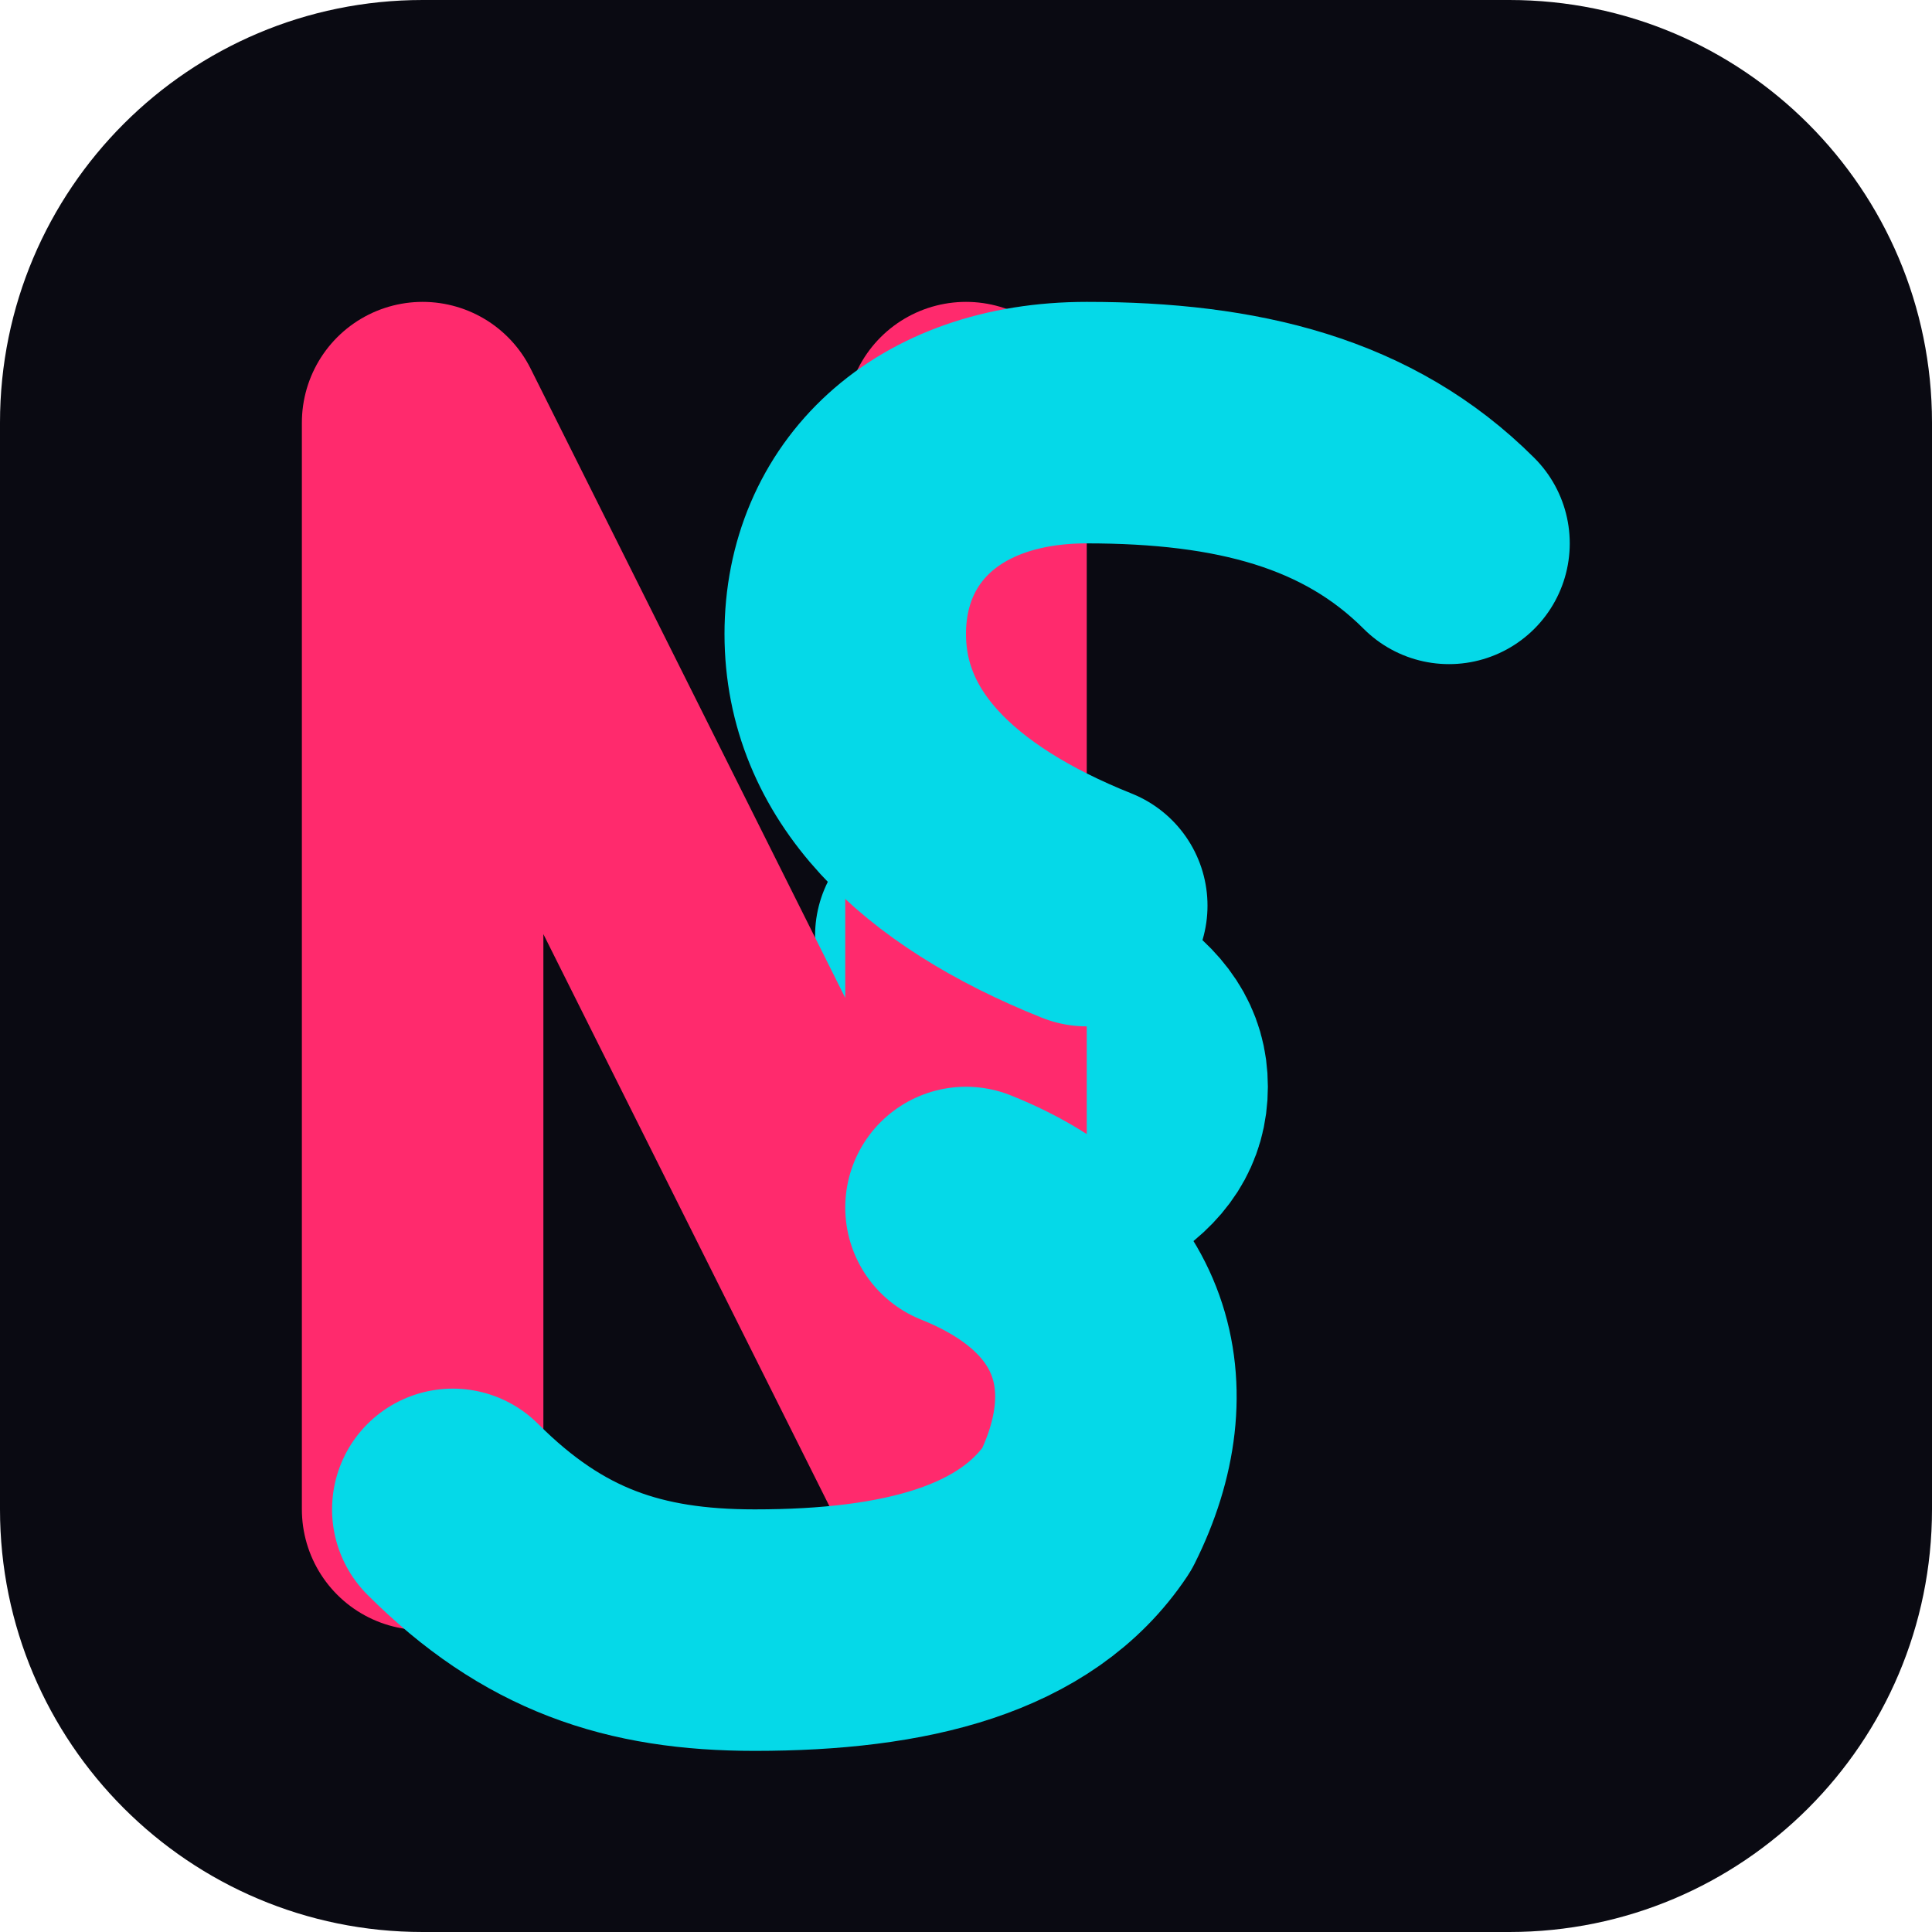
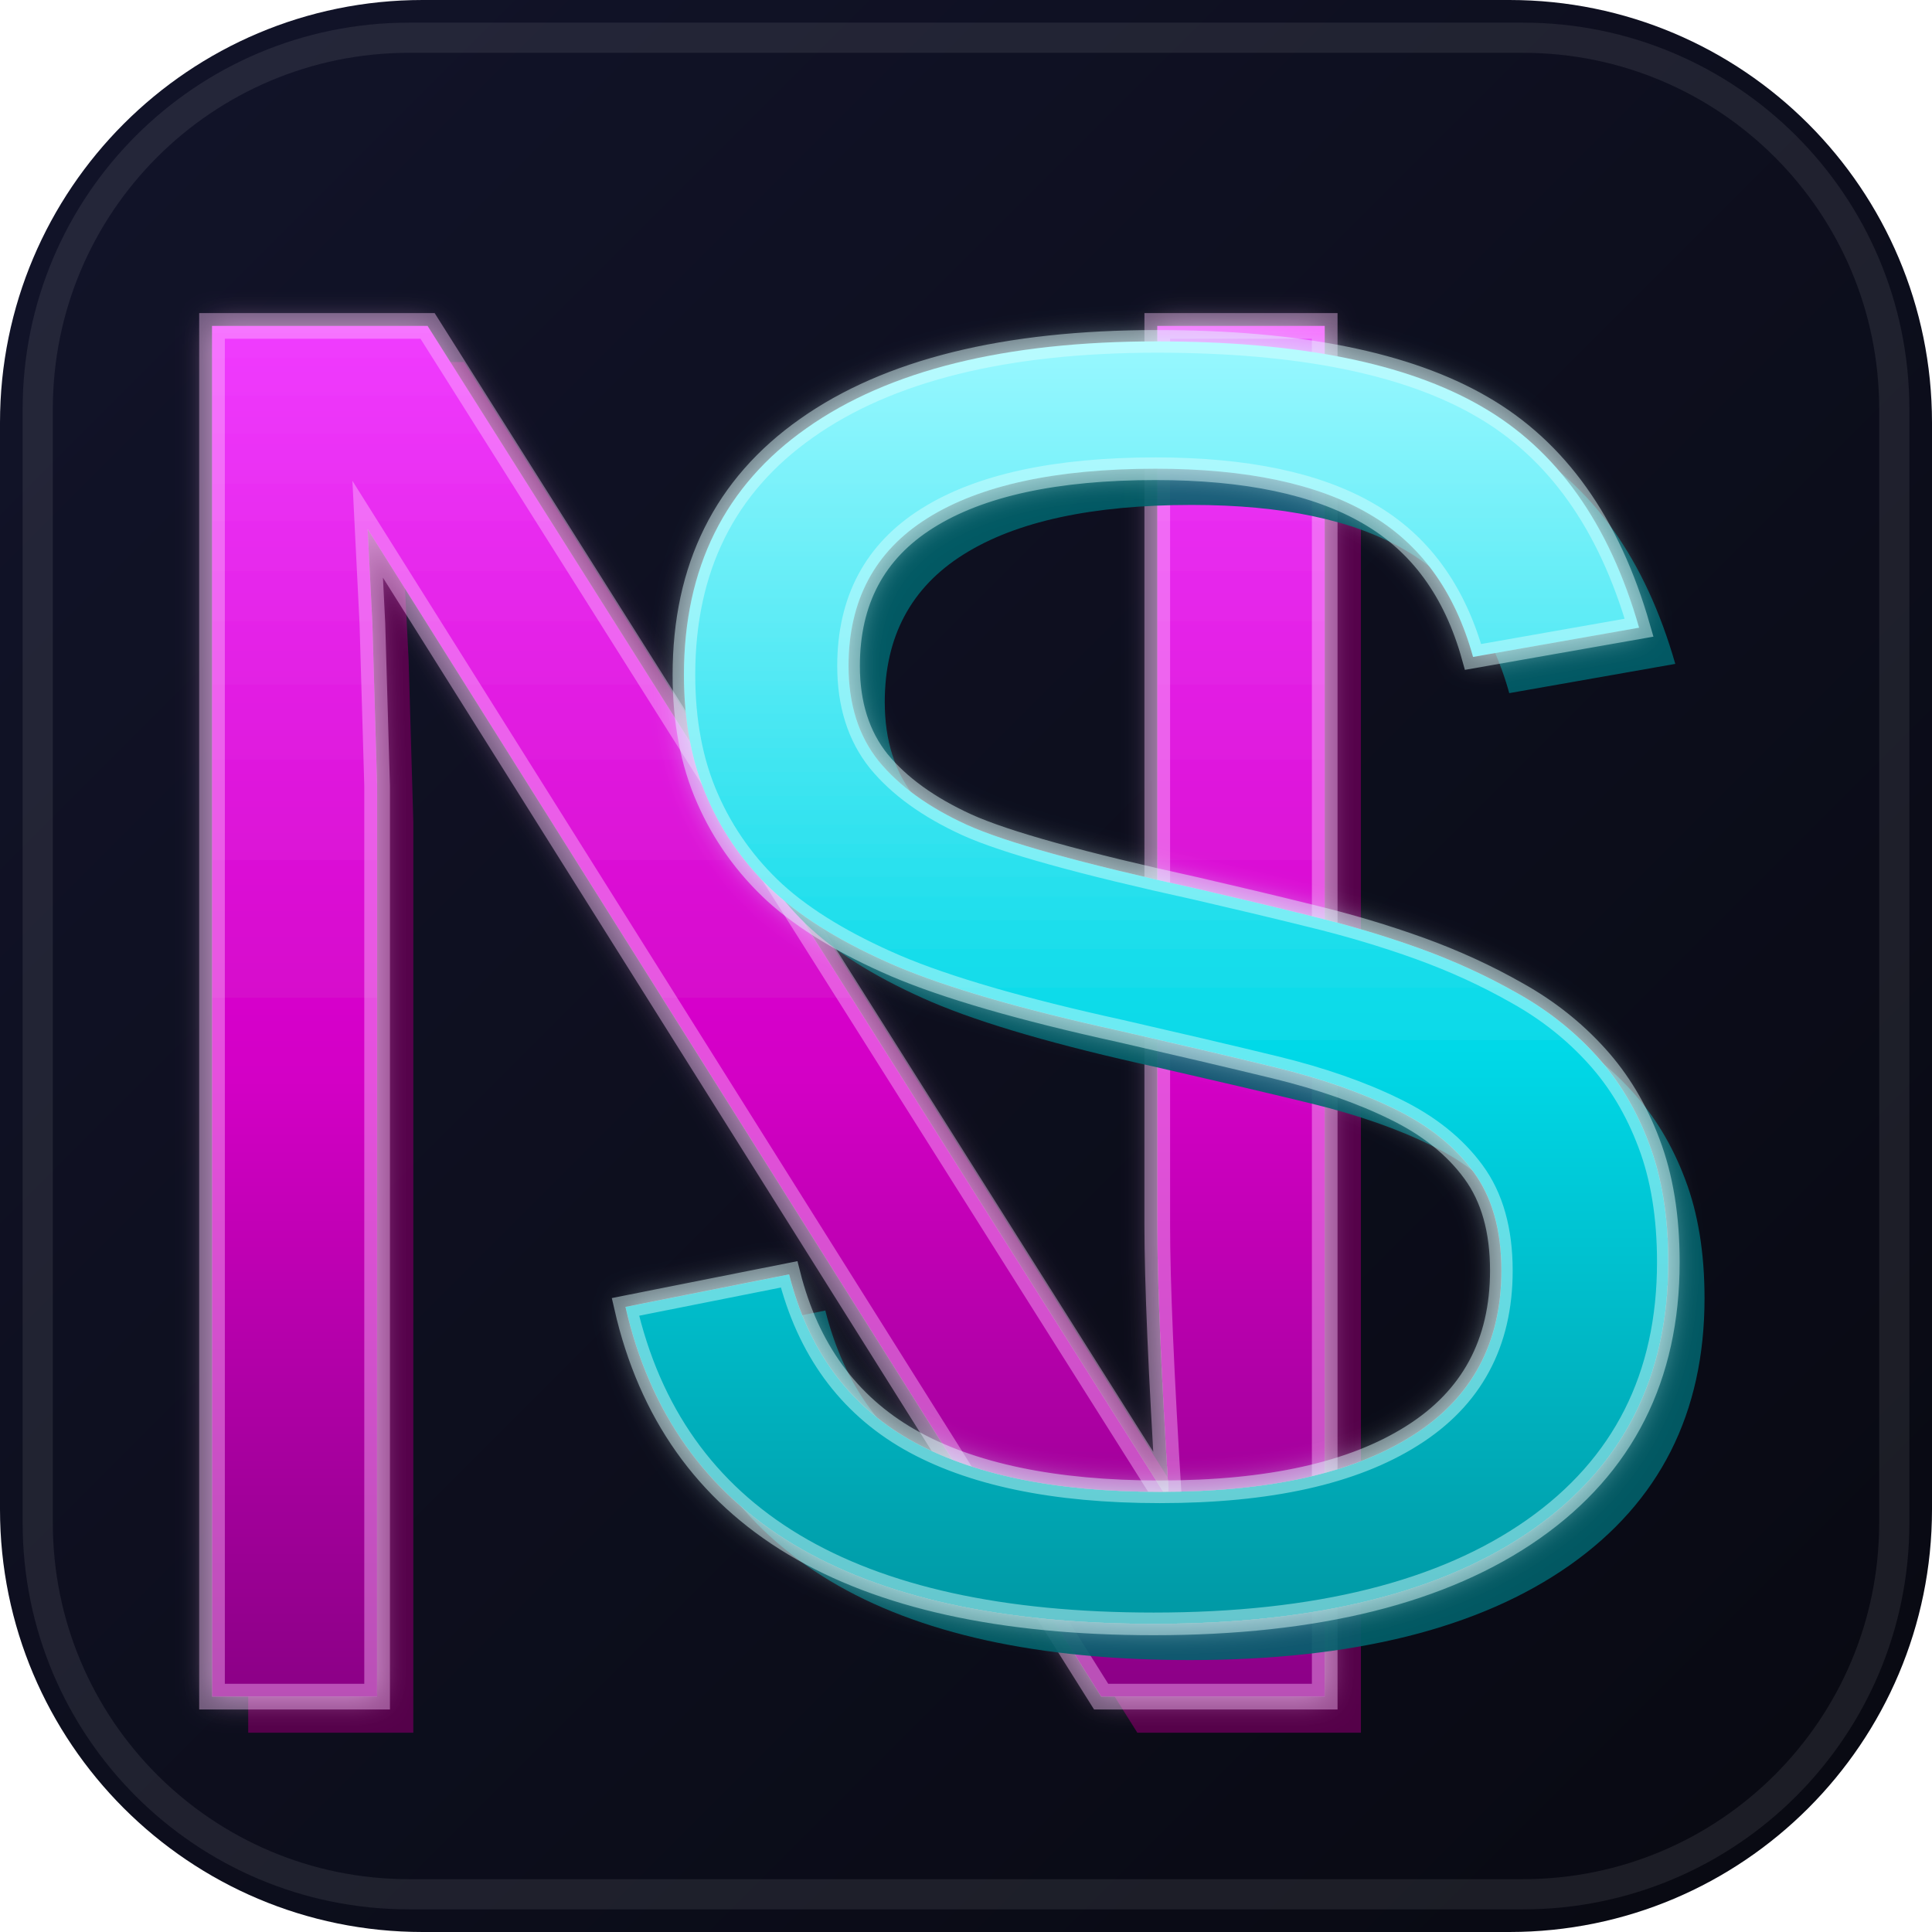
<svg xmlns="http://www.w3.org/2000/svg" viewBox="0 0 64 64" role="img" aria-label="NovaSound NS">
-   <rect width="64" height="64" rx="14" fill="#0a0a12" />
-   <path d="M31 31C36 33 38 34 38 36C38 38 36 39 32 40" fill="none" stroke="#05d9e8" stroke-width="8" stroke-linecap="round" stroke-linejoin="round" />
-   <path d="M14 50V14L32 50V14" fill="none" stroke="#ff2a6d" stroke-width="8" stroke-linecap="round" stroke-linejoin="round" />
-   <path d="M48 18C45 15 41 14 36 14C31 14 28 17 28 21C28 25 31 28 36 30" fill="none" stroke="#05d9e8" stroke-width="8" stroke-linecap="round" stroke-linejoin="round" />
-   <path d="M32 40C37 42 38 46 36 50C34 53 30 54 25 54C21 54 18 53 15 50" fill="none" stroke="#05d9e8" stroke-width="8" stroke-linecap="round" stroke-linejoin="round" />
+   <defs>
+     <linearGradient id="bg" x1="0" y1="0" x2="1" y2="1">
+       <stop offset="0%" stop-color="#12142a" />
+       <stop offset="100%" stop-color="#080911" />
+     </linearGradient>
+     <linearGradient id="nFill" x1="0" y1="0" x2="0" y2="1">
+       <stop offset="0%" stop-color="#f03cff" />
+       <stop offset="55%" stop-color="#d300c5" />
+       <stop offset="100%" stop-color="#8b0086" />
+     </linearGradient>
+     <linearGradient id="sFill" x1="0" y1="0" x2="0" y2="1">
+       <stop offset="0%" stop-color="#9af8ff" />
+       <stop offset="55%" stop-color="#05d9e8" />
+       <stop offset="100%" stop-color="#0397a3" />
+     </linearGradient>
+     <filter id="nGlow" x="-40%" y="-40%" width="180%" height="180%">
+       <feDropShadow dx="0" dy="0" stdDeviation="1.6" flood-color="#d300c5" flood-opacity="0.85" />
+       <feDropShadow dx="0" dy="0" stdDeviation="0.5" flood-color="#ffb8ff" flood-opacity="0.6" />
+     </filter>
+     <filter id="sGlow" x="-40%" y="-40%" width="180%" height="180%">
+       <feDropShadow dx="0" dy="0" stdDeviation="1.6" flood-color="#05d9e8" flood-opacity="0.85" />
+       <feDropShadow dx="0" dy="0" stdDeviation="0.5" flood-color="#d8fdff" flood-opacity="0.7" />
+     </filter>
+   </defs>
+   <rect width="64" height="64" rx="14" fill="url(#bg)" />
+   <rect x="1.25" y="1.25" width="61.5" height="61.5" rx="12.3" fill="none" stroke="rgba(255,255,255,0.08)" />
+   <text x="2.8" y="57.4" font-family="Arial Black, Arial, sans-serif" font-size="66" fill="#5d004f" opacity="0.9">N</text>
+   <text x="1.6" y="56.2" font-family="Arial Black, Arial, sans-serif" font-size="66" fill="url(#nFill)" filter="url(#nGlow)">N</text>
+   <text x="1.6" y="56.2" font-family="Arial Black, Arial, sans-serif" font-size="66" fill="none" stroke="#ffc7ff" stroke-width="0.85" opacity="0.4">N</text>
+   <text x="19.2" y="54.4" font-family="Arial Black, Arial, sans-serif" font-size="60" fill="#01616a" opacity="0.9">S</text>
+   <text x="18" y="53.2" font-family="Arial Black, Arial, sans-serif" font-size="60" fill="url(#sFill)" filter="url(#sGlow)">S</text>
+   <text x="18" y="53.2" font-family="Arial Black, Arial, sans-serif" font-size="60" fill="none" stroke="#dfffff" stroke-width="0.75" opacity="0.45">S</text>
</svg>
